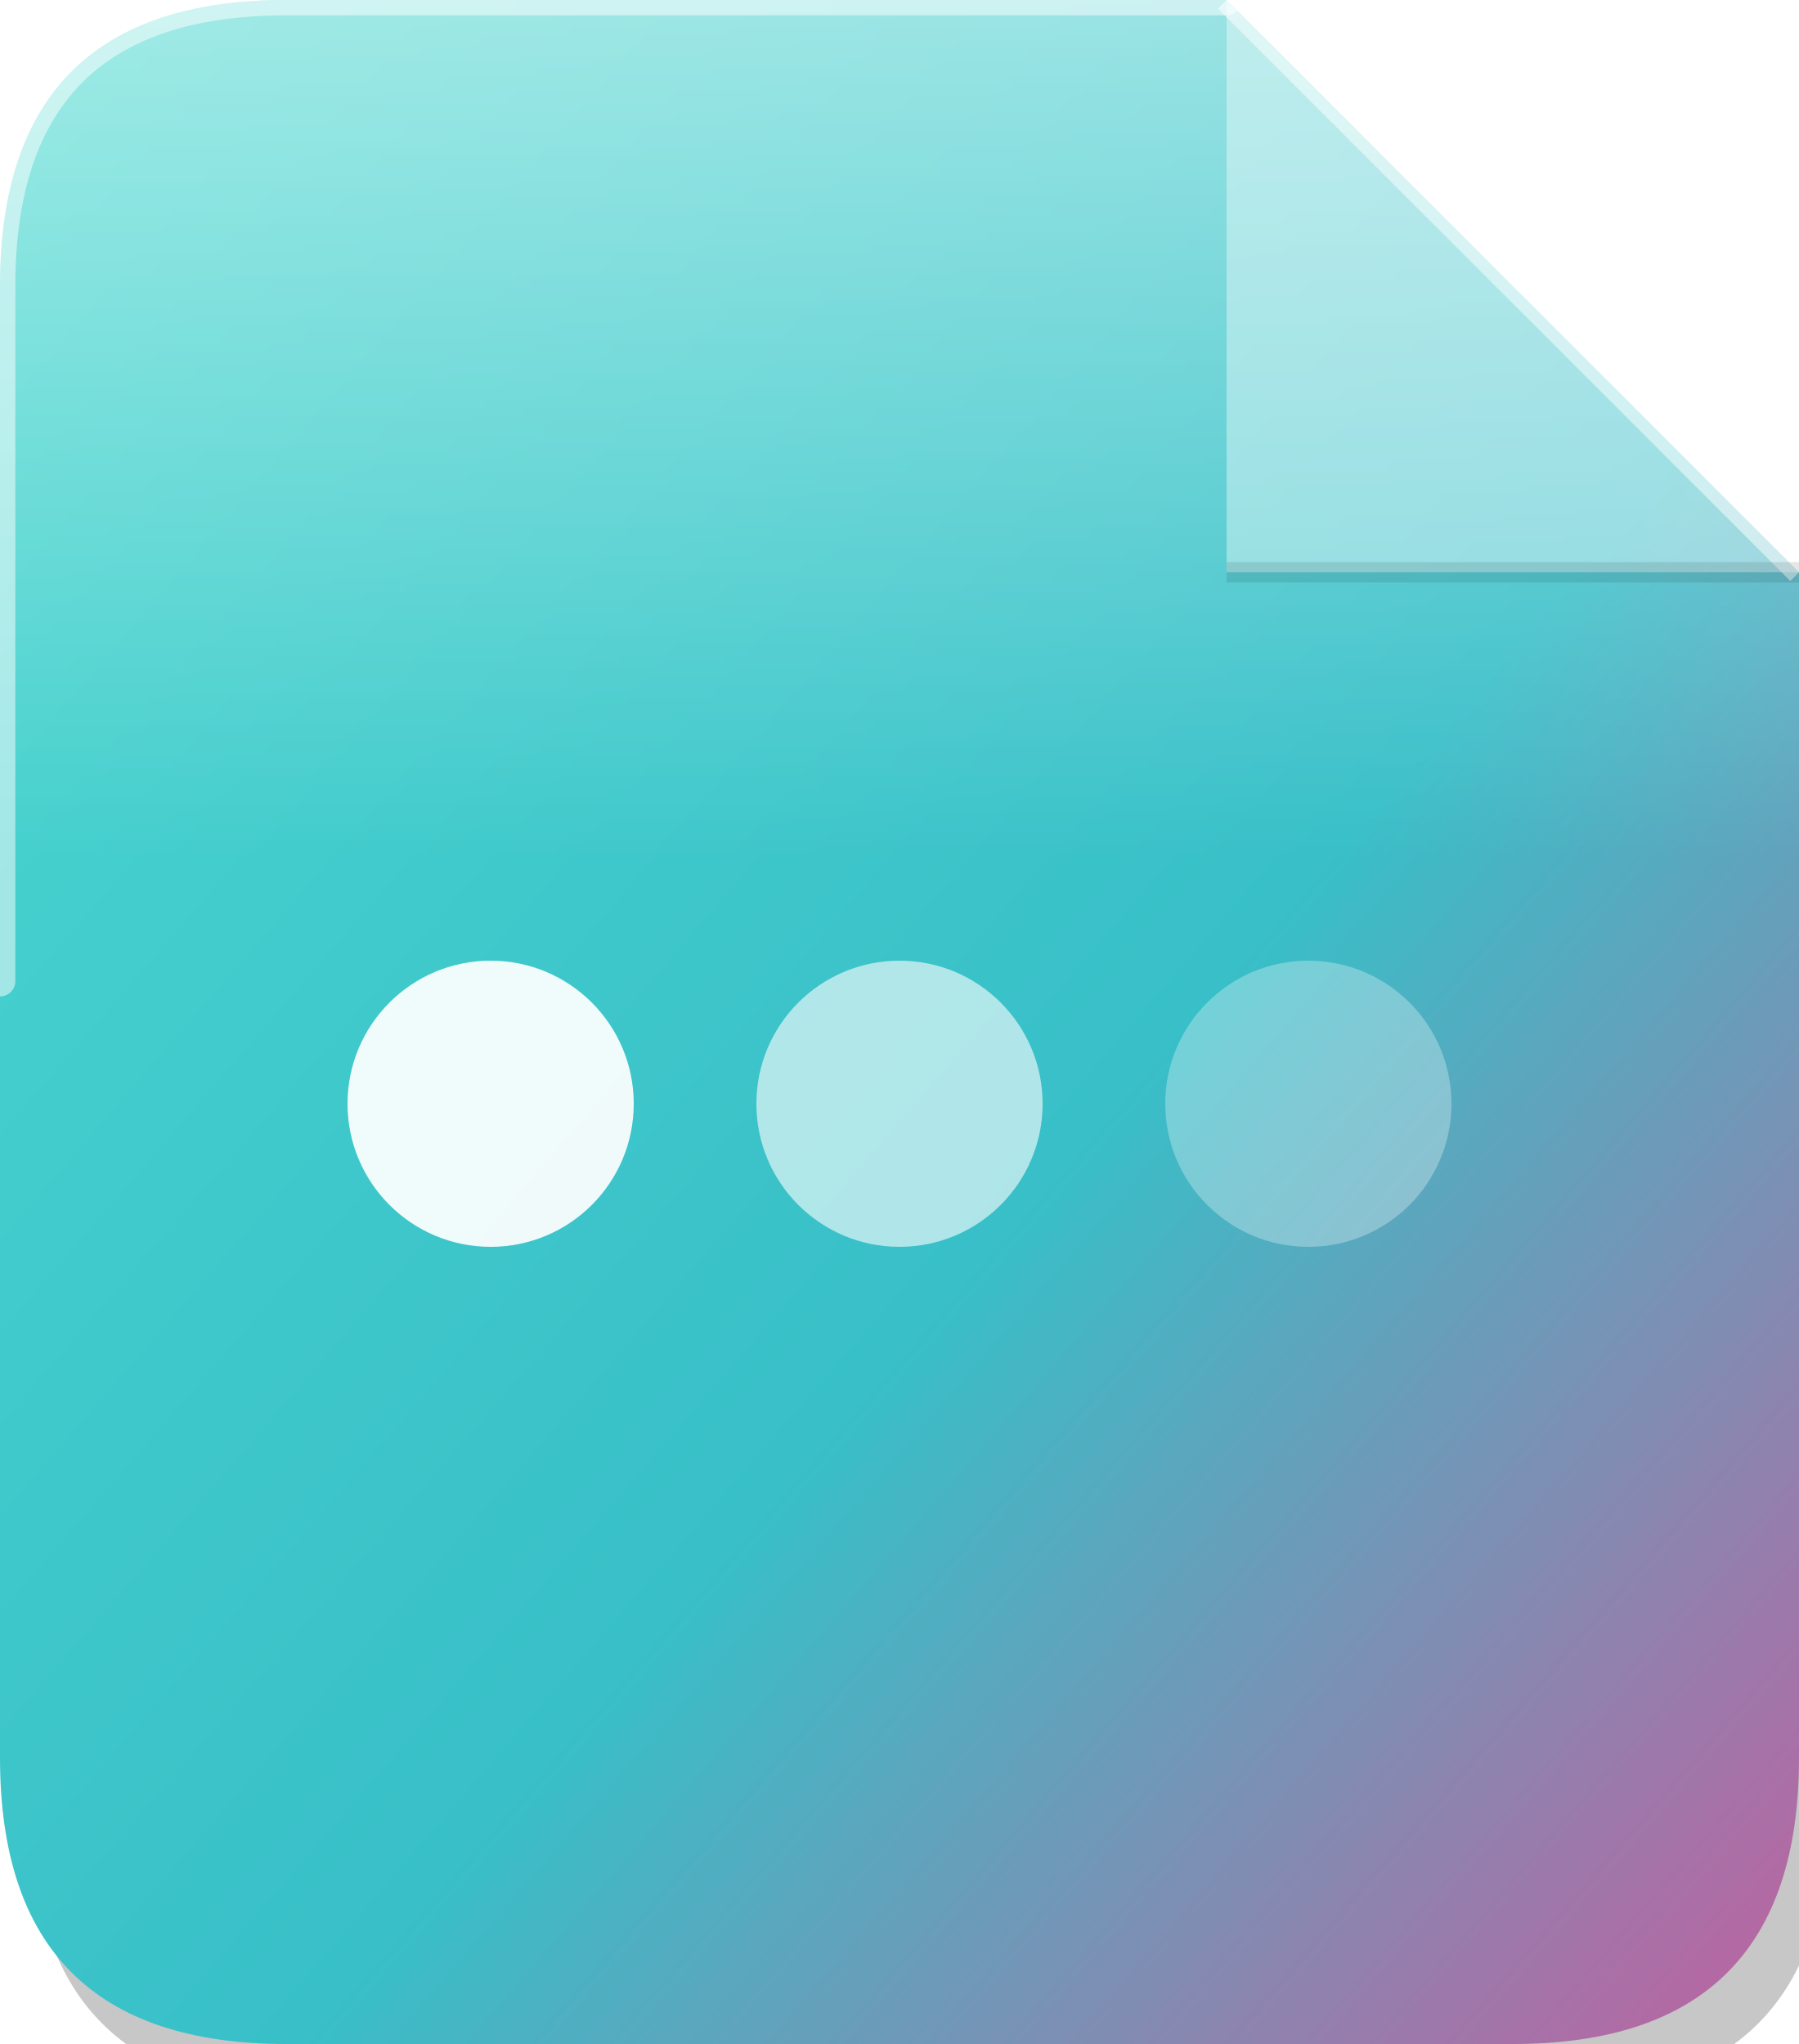
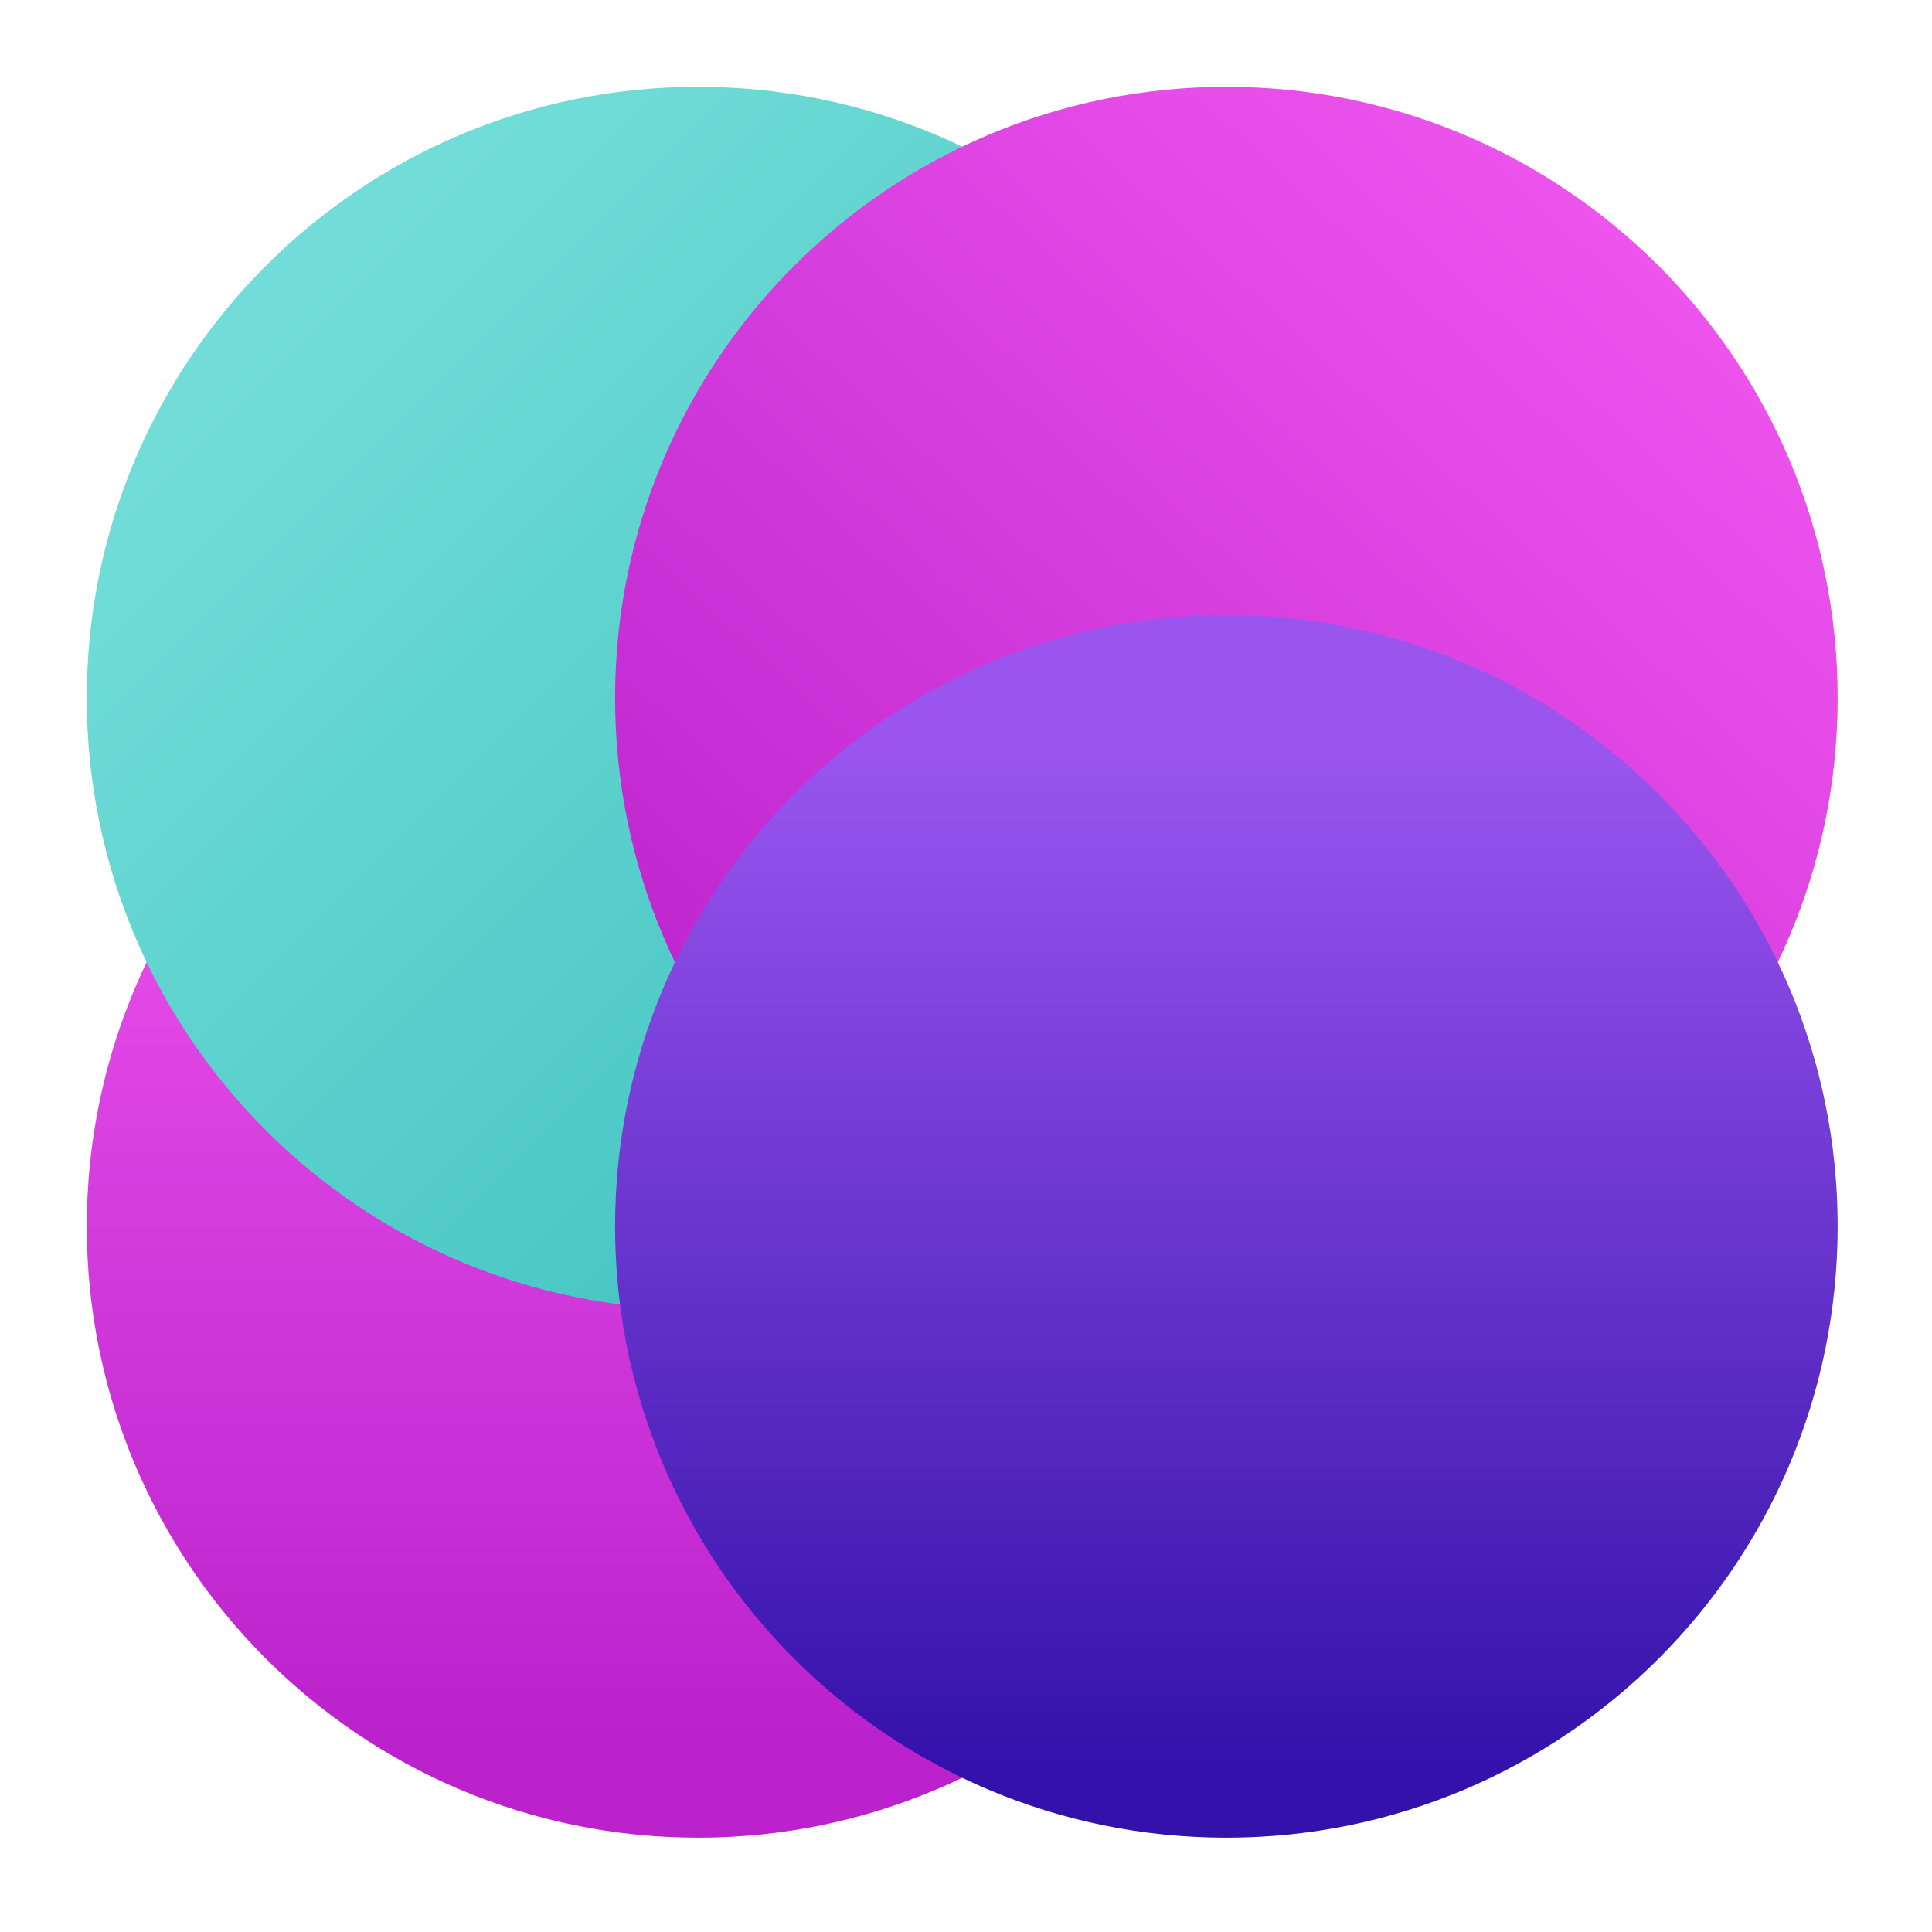
- <svg xmlns="http://www.w3.org/2000/svg" viewBox="0 0 88 100">
+ <svg xmlns="http://www.w3.org/2000/svg" viewBox="0 0 512 512" width="512" height="512">
  <defs>
-     <linearGradient id="bg" x1="0" y1="0" x2="1" y2="1">
-       <stop offset="0%" stop-color="#4CD9D0" />
-       <stop offset="58%" stop-color="#38BFC8" />
-       <stop offset="100%" stop-color="#C060A0" />
+     <linearGradient id="g-teal" x1="80" y1="80" x2="320" y2="320" gradientUnits="userSpaceOnUse">
+       <stop offset="0%" stop-color="#72DDD8" />
+       <stop offset="100%" stop-color="#3BBFBE" />
    </linearGradient>
-     <linearGradient id="shine" x1="0" y1="0" x2="0" y2="1">
-       <stop offset="0%" stop-color="rgba(255,255,255,0.48)" />
-       <stop offset="42%" stop-color="rgba(255,255,255,0)" />
+     <linearGradient id="g-mag" x1="440" y1="60" x2="200" y2="320" gradientUnits="userSpaceOnUse">
+       <stop offset="0%" stop-color="#EE55EE" />
+       <stop offset="100%" stop-color="#BB22CC" />
    </linearGradient>
-     <clipPath id="doc-clip">
-       <path d="M14 0 Q0 0 0 14 L0 86 Q0 100 14 100 L74 100 Q88 100 88 86 L88 28 L60 0 Z" />
-     </clipPath>
+     <linearGradient id="g-pink" x1="185" y1="190" x2="185" y2="460" gradientUnits="userSpaceOnUse">
+       <stop offset="0%" stop-color="#EE55EE" />
+       <stop offset="100%" stop-color="#BB22CC" />
+     </linearGradient>
+     <linearGradient id="g-purple" x1="325" y1="200" x2="325" y2="470" gradientUnits="userSpaceOnUse">
+       <stop offset="0%" stop-color="#9955EE" />
+       <stop offset="100%" stop-color="#3311AA" />
+     </linearGradient>
  </defs>
-   <path d="M14 0 Q0 0 0 14 L0 86 Q0 100 14 100 L74 100 Q88 100 88 86 L88 28 L60 0 Z" fill="rgba(0,0,0,0.22)" transform="translate(1.5,2.5)" />
-   <path d="M14 0 Q0 0 0 14 L0 86 Q0 100 14 100 L74 100 Q88 100 88 86 L88 28 L60 0 Z" fill="url(#bg)" />
-   <path d="M14 0 Q0 0 0 14 L0 86 Q0 100 14 100 L74 100 Q88 100 88 86 L88 28 L60 0 Z" fill="url(#shine)" />
-   <path d="M60 0 L88 28 L60 28 Z" fill="rgba(255,255,255,0.38)" />
-   <line x1="60" y1="0" x2="88" y2="28" stroke="rgba(255,255,255,0.5)" stroke-width="1.2" />
-   <line x1="60" y1="28" x2="88" y2="28" stroke="rgba(0,0,0,0.1)" stroke-width="1" />
-   <path d="M60 0 L14 0 Q0 0 0 14 L0 48" fill="none" stroke="rgba(255,255,255,0.5)" stroke-width="1.5" stroke-linecap="round" />
-   <circle cx="24" cy="54" r="7" fill="rgba(255,255,255,0.92)" clip-path="url(#doc-clip)" />
-   <circle cx="44" cy="54" r="7" fill="rgba(255,255,255,0.6)" clip-path="url(#doc-clip)" />
-   <circle cx="64" cy="54" r="7" fill="rgba(255,255,255,0.3)" clip-path="url(#doc-clip)" />
+   <circle cx="185" cy="325" r="162" fill="url(#g-pink)" />
+   <circle cx="185" cy="185" r="162" fill="url(#g-teal)" />
+   <circle cx="325" cy="185" r="162" fill="url(#g-mag)" />
+   <circle cx="325" cy="325" r="162" fill="url(#g-purple)" />
</svg>
